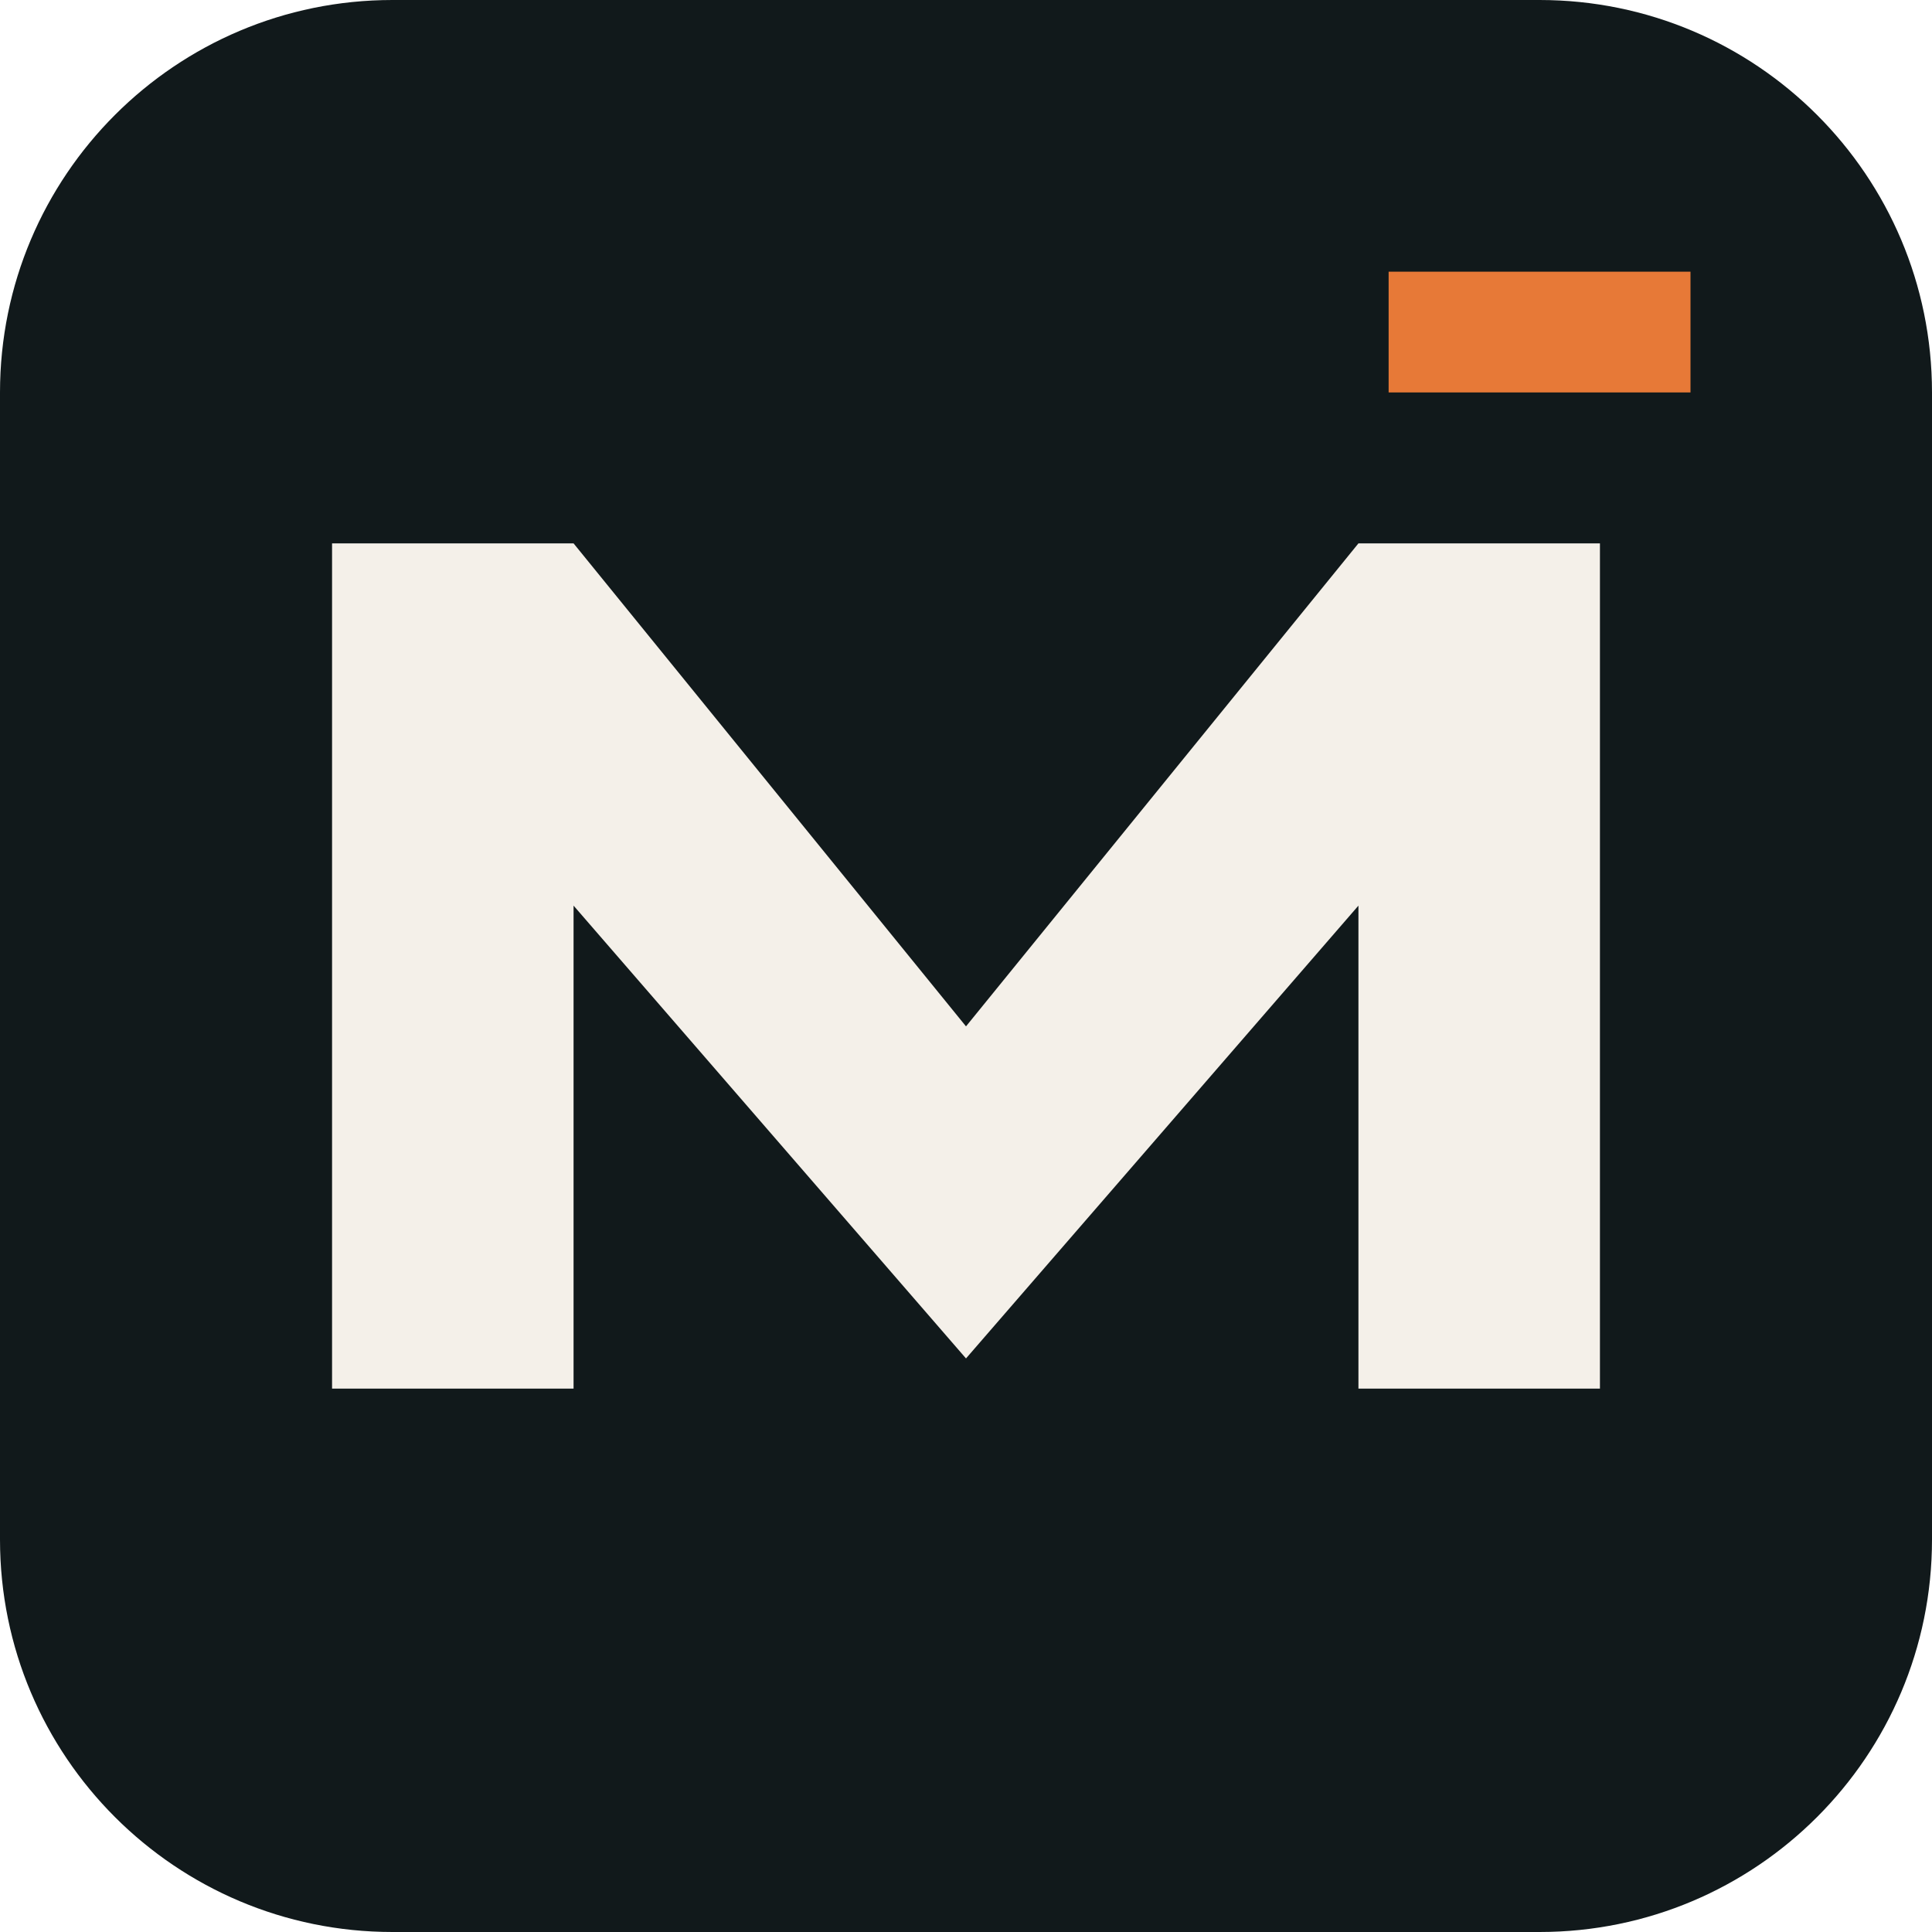
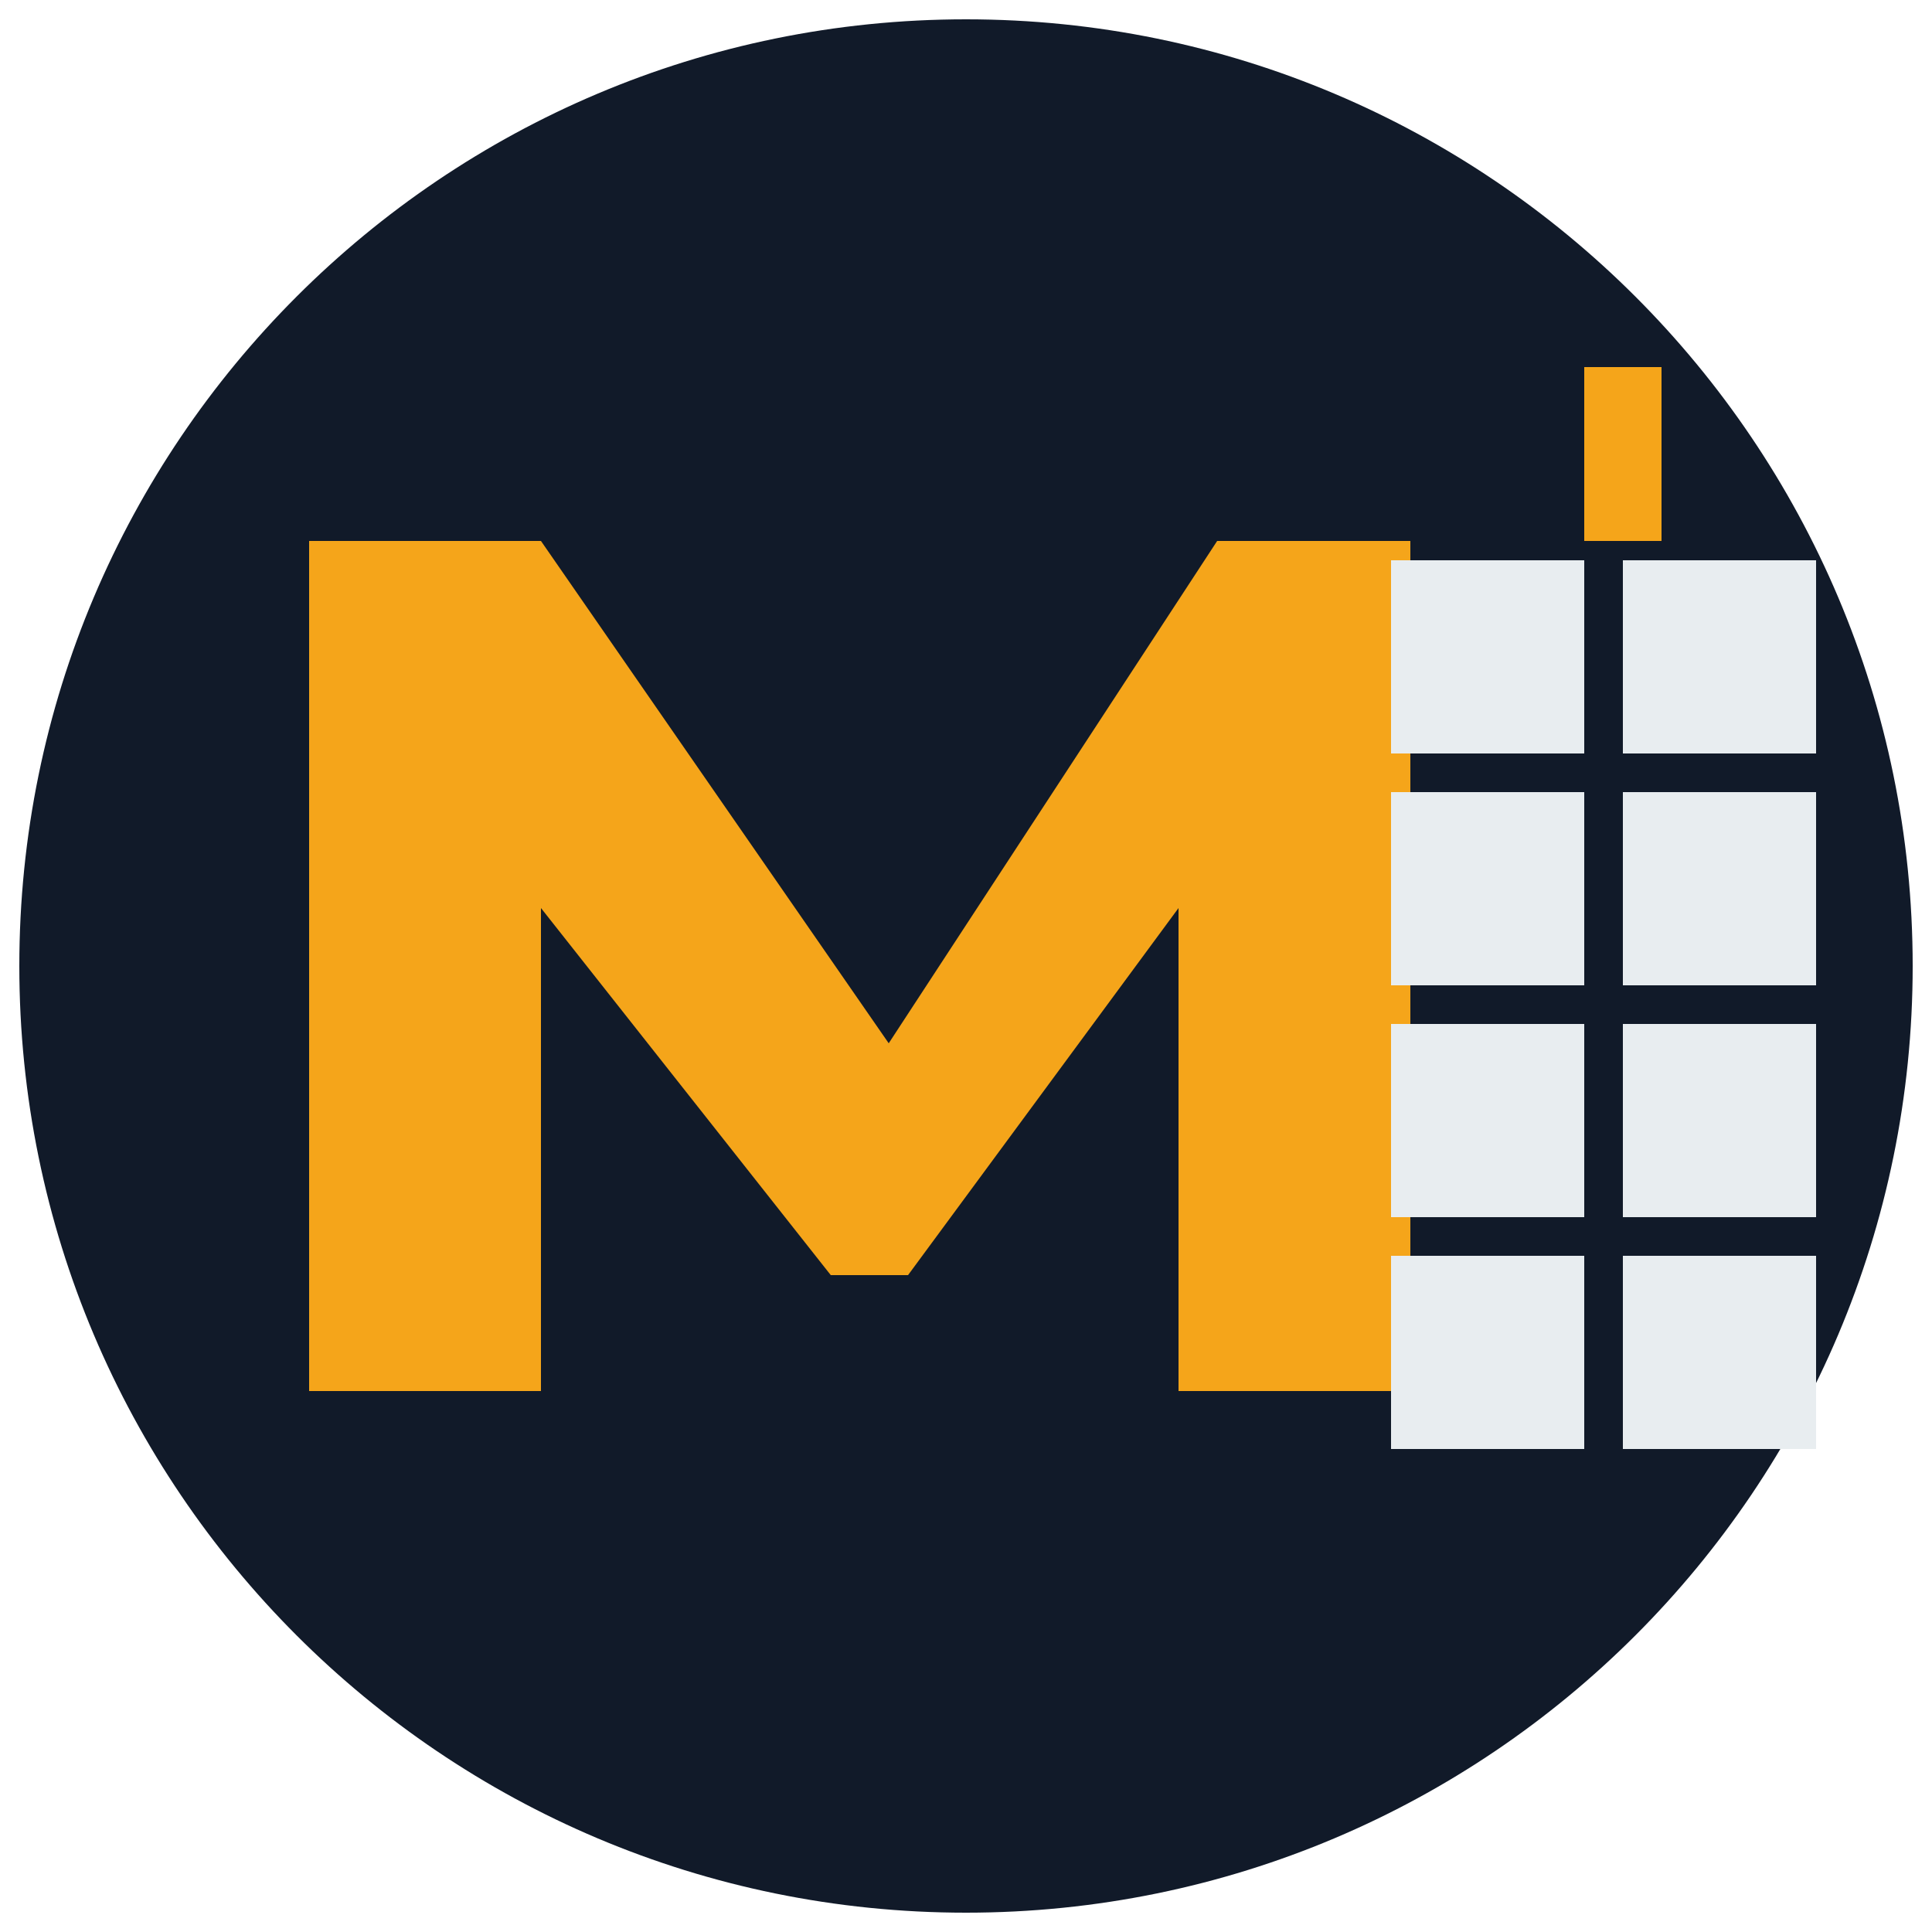
- <svg xmlns="http://www.w3.org/2000/svg" viewBox="0 0 64 64">
-   <rect width="64" height="64" rx="13" fill="#11191b" />
-   <path d="M11 46V18h8l13 16 13-16h8v28h-8V30L32 45 19 30v16z" fill="#f4f0e9" />
-   <path d="M46 9h10v4H46z" fill="#e77937" />
+ <svg xmlns="http://www.w3.org/2000/svg" viewBox="0 0 100 100" role="img" aria-label="Maya Steel Works monogram">
+   <circle cx="50" cy="50" r="49" fill="#111a29" />
+   <path d="M16 72V28h12l18 26 17-26h10v44H61V47L47 66h-4L28 47v25Z" fill="#f5a51a" />
+   <g fill="#e8edf0">
+     <rect x="72" y="29" width="10" height="10" />
+     <rect x="84" y="29" width="10" height="10" />
+     <rect x="72" y="41" width="10" height="10" />
+     <rect x="84" y="41" width="10" height="10" />
+     <rect x="72" y="53" width="10" height="10" />
+     <rect x="84" y="53" width="10" height="10" />
+     <rect x="72" y="65" width="10" height="10" />
+     <rect x="84" y="65" width="10" height="10" />
+   </g>
+   <path d="M84 19v9" stroke="#f5a51a" stroke-width="4" />
</svg>
